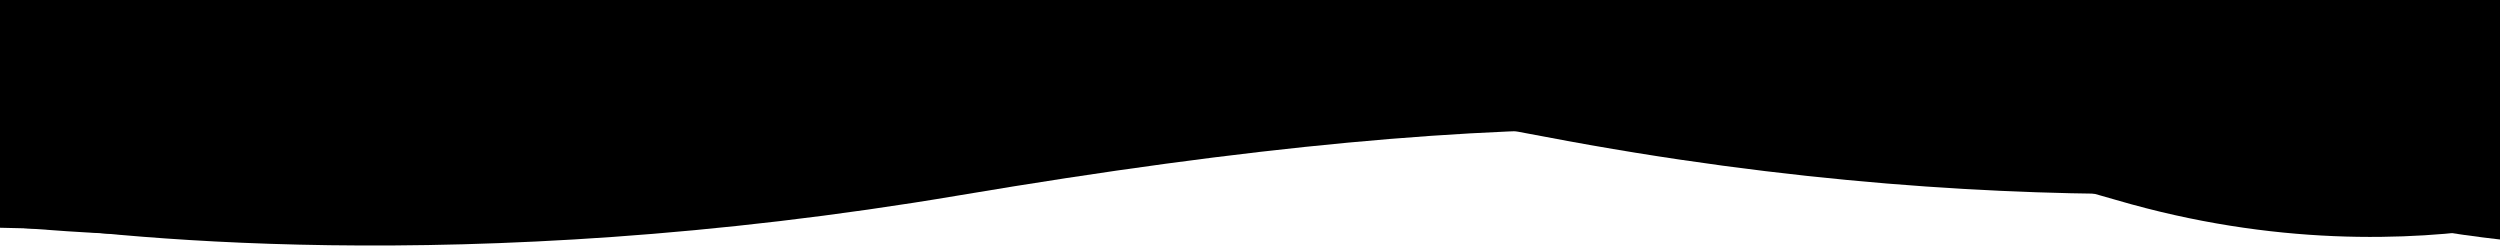
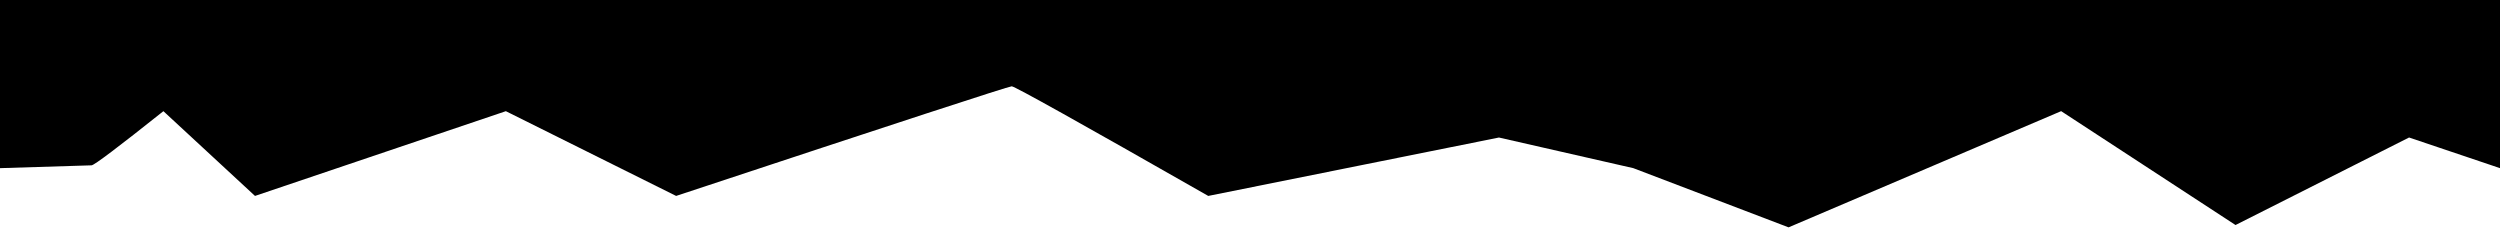
<svg xmlns="http://www.w3.org/2000/svg" viewBox="0 0 1000 100" preserveAspectRatio="none">
-   <path d="M0,0v90.4c60.5,5.6,212,13.2,389.9-25.5c231.4-50.4,346-47.5,459.8-19.6C911.5,60.5,964.5,64.5,1000,65V0H0z" />
-   <path d="M0,0v88.3c39,6,184.6,23.5,383.9-10.2C618.2,38.6,733.1,46.8,846.5,80c63.1,18.5,117.6,16.4,153.5,10.9V0H0z" />
-   <path d="M0,0v91.1c57.5,1.7,189.5-0.3,364.7-39.9C603-2.7,719.9,8.5,835.2,53.7C904.7,81,963.9,91.7,1000,95.8V0H0z" />
-   <path d="M0,0v76.5c35.5,3,92,2.1,157.8-19.8C270.6,19.4,385,10.2,618,54.7c196.4,37.5,341.3,19.2,382,12.6V0H0z" />
+   <path d="M0,0v67.26c23.39-0.76,35.6-1.13,36.62-1.13s10.6-7.22,28.74-21.66L102,78.37l100.34-33.9l68.11,33.9  c88.34-29.23,133.09-43.85,134.24-43.85c1.15,0,27.35,14.62,78.61,43.85l116.28-23.36l53.74,12.25l62.11,23.68l109.03-46.48  l69.75,45.55L963.63,55L1000,67.26V0H0z" />
</svg>
